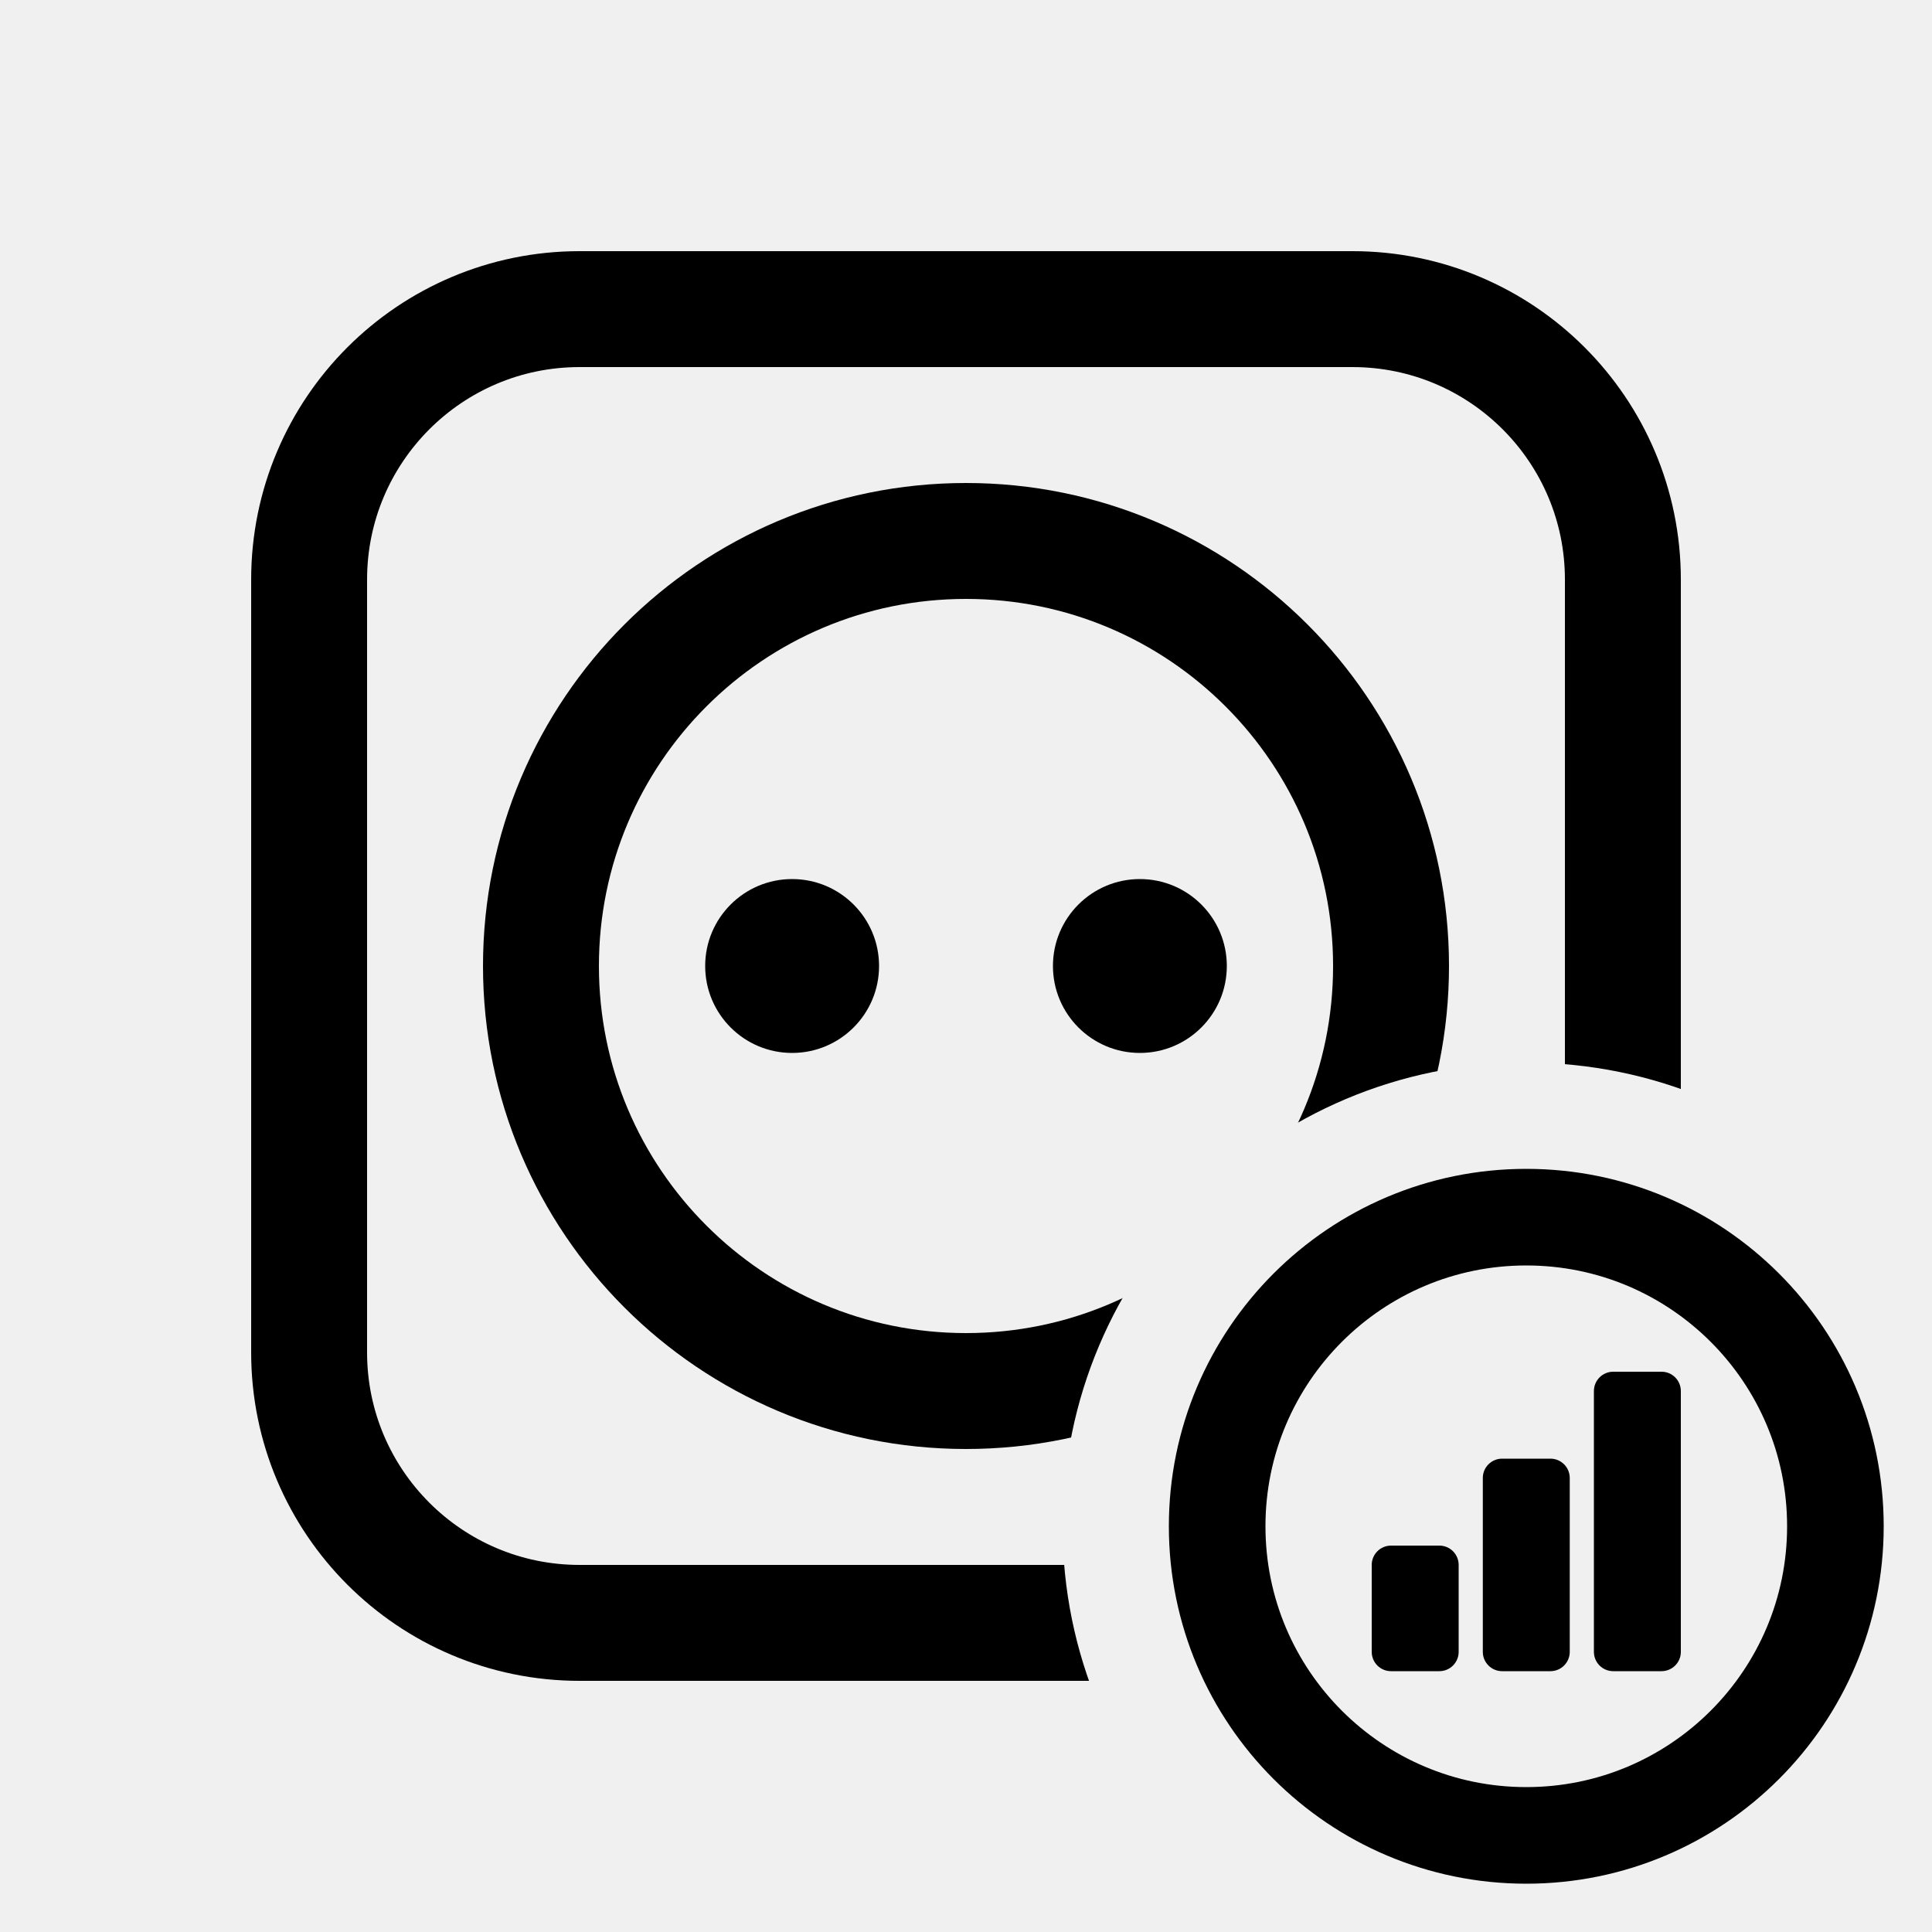
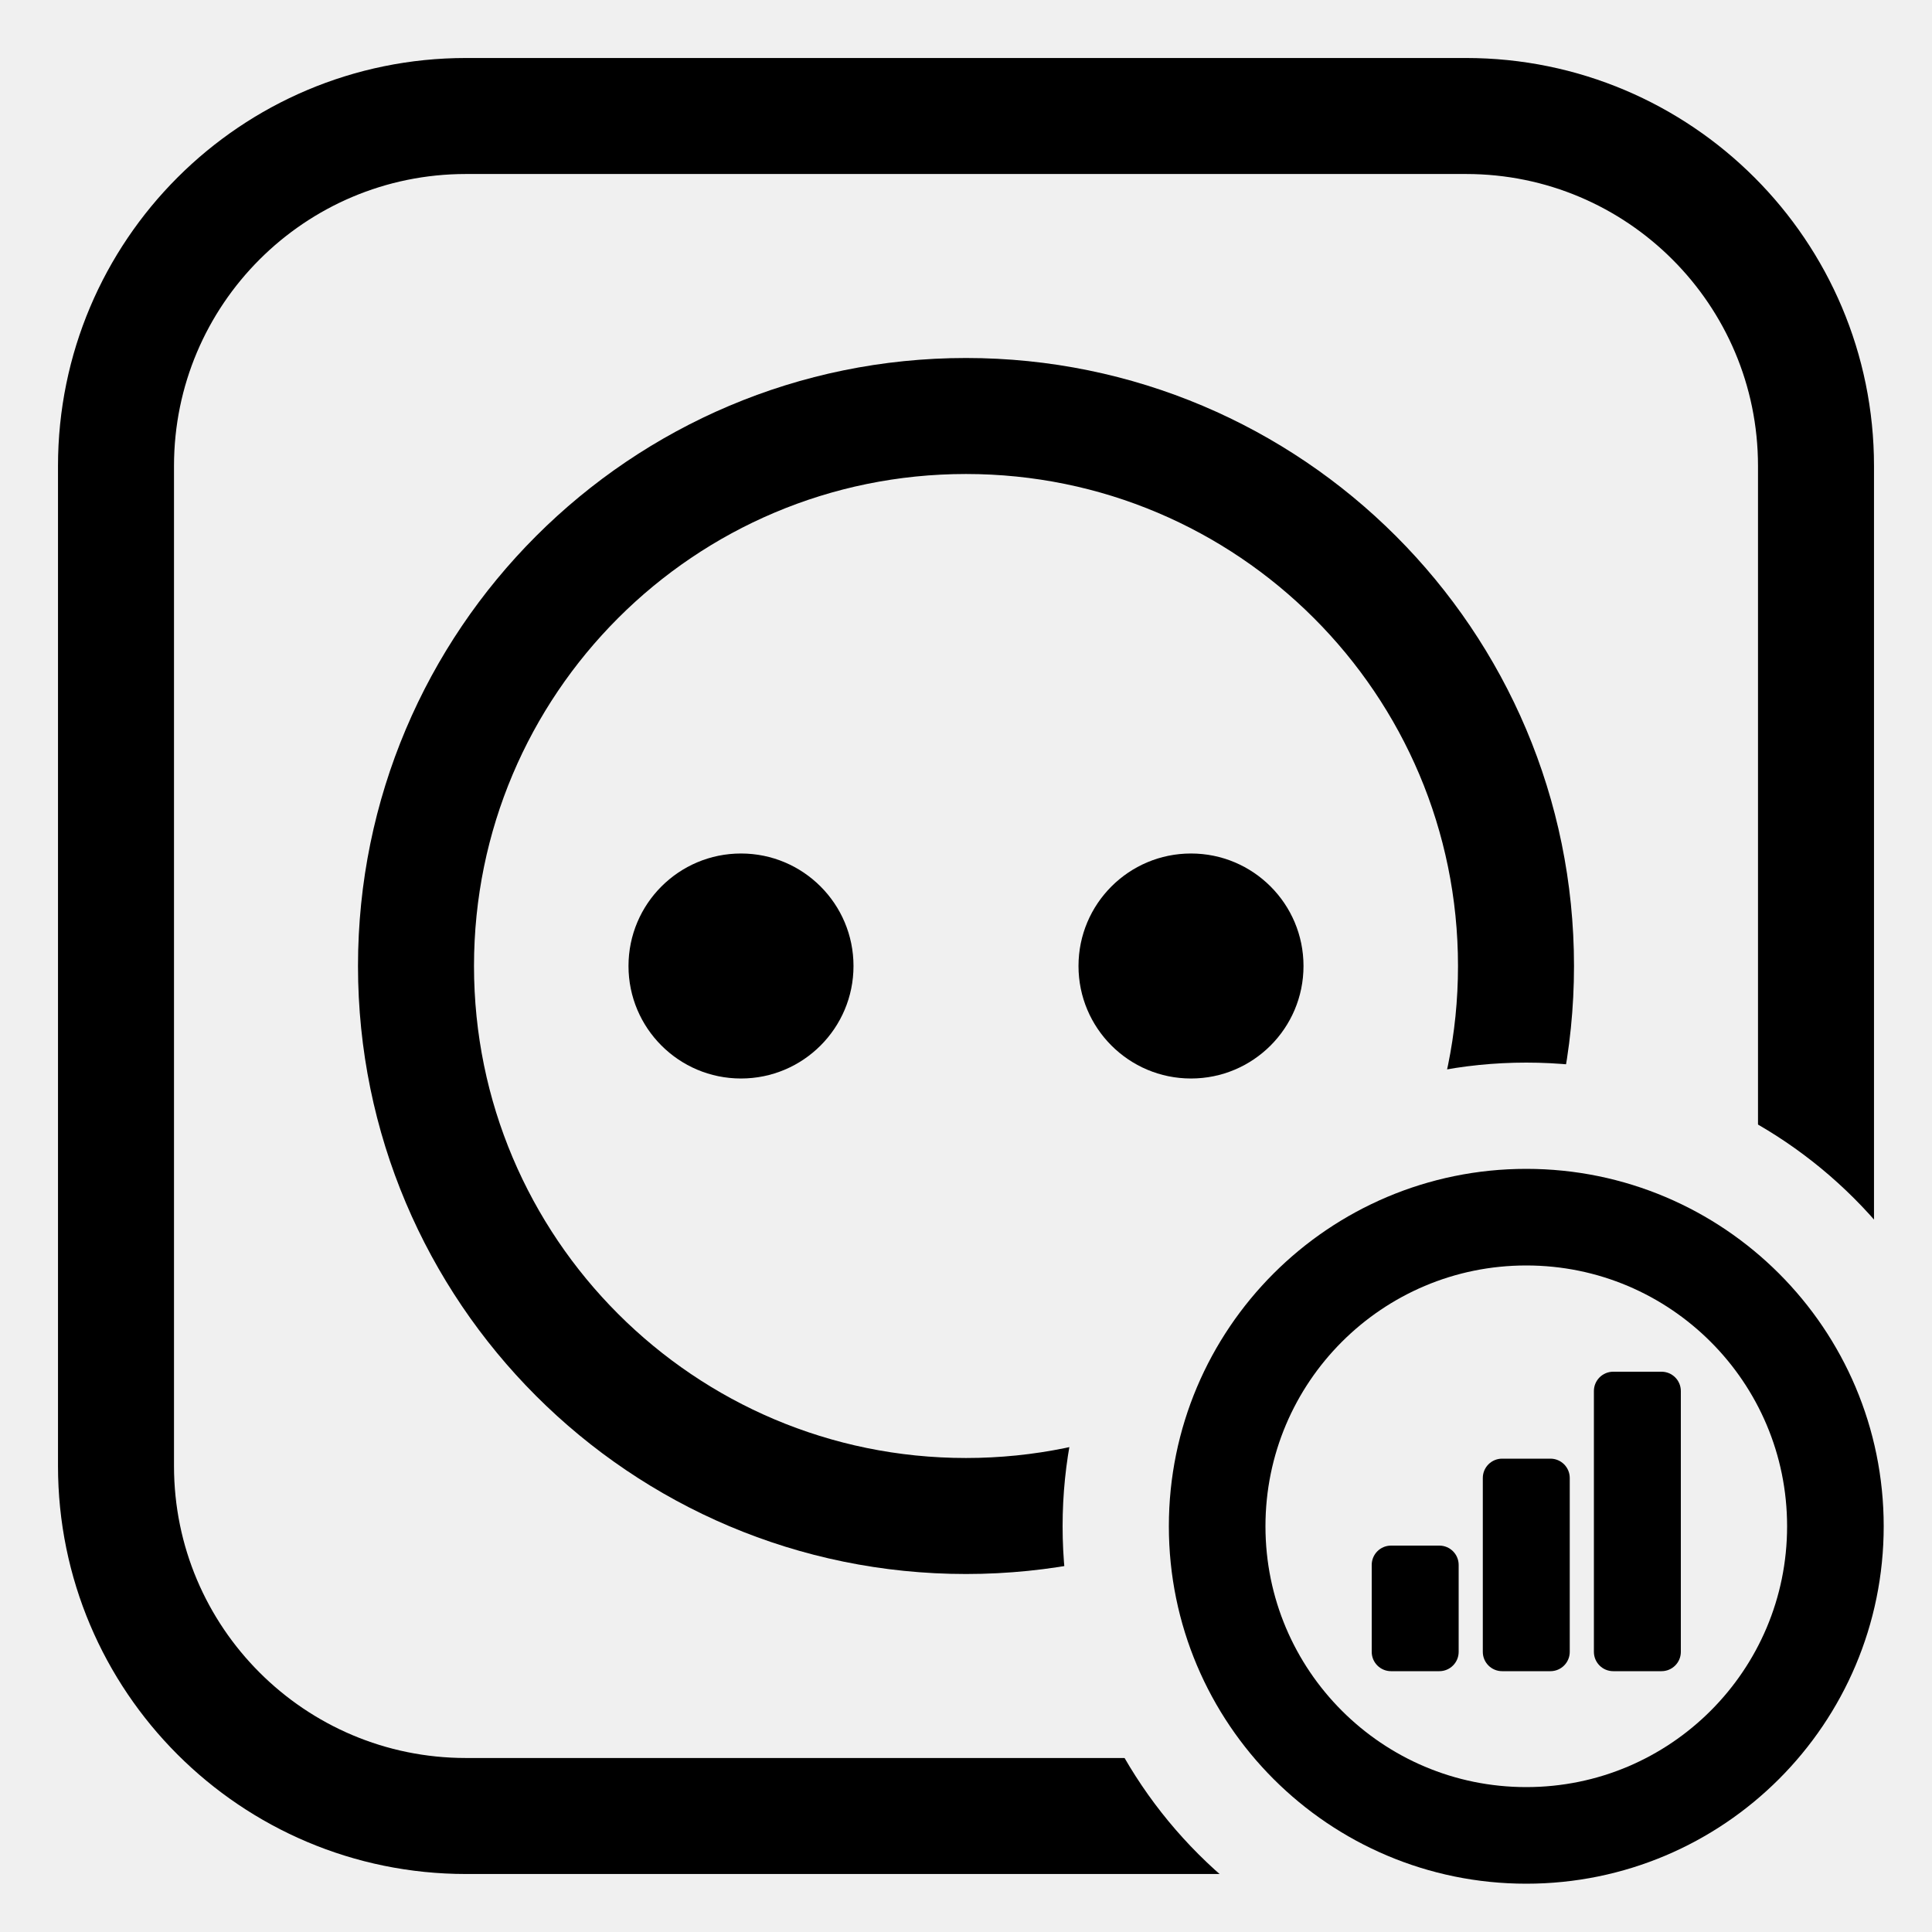
<svg xmlns="http://www.w3.org/2000/svg" viewBox="0 0 100 100" width="100" height="100">
  <defs>
    <mask id="pbth-badge-cut">
      <rect width="100" height="100" fill="#fff" />
      <circle cx="79" cy="79" r="24" fill="#000" />
    </mask>
  </defs>
  <g mask="url(#pbth-badge-cut)">
-     <g fill="none" stroke="#000" stroke-width="6" stroke-linecap="round" stroke-linejoin="round">
-       <rect x="16" y="16" width="68" height="68" rx="14" />
-       <circle cx="50" cy="50" r="22" />
-       <circle cx="41" cy="50" r="4.5" fill="#000" stroke="none" />
-       <circle cx="59" cy="50" r="4.5" fill="#000" stroke="none" />
+     <g fill="none" stroke="#000" stroke-width="4.64" stroke-linecap="round" stroke-linejoin="round">
+       <g transform="translate(50 50) scale(1.294) translate(-50 -50)">
+         <rect x="16" y="16" width="68" height="68" rx="14" />
+         <circle cx="50" cy="50" r="22" />
+         <circle cx="41" cy="50" r="4.5" fill="#000" stroke="none" />
+         <circle cx="59" cy="50" r="4.5" fill="#000" stroke="none" />
+       </g>
    </g>
  </g>
  <circle cx="79" cy="79" r="16" fill="none" stroke="#000" stroke-width="5" />
  <g fill="#000">
    <rect x="71" y="80" width="4.5" height="6.5" rx="1" />
    <rect x="76.75" y="75.5" width="4.5" height="11" rx="1" />
    <rect x="82.5" y="71" width="4.5" height="15.5" rx="1" />
  </g>
</svg>
